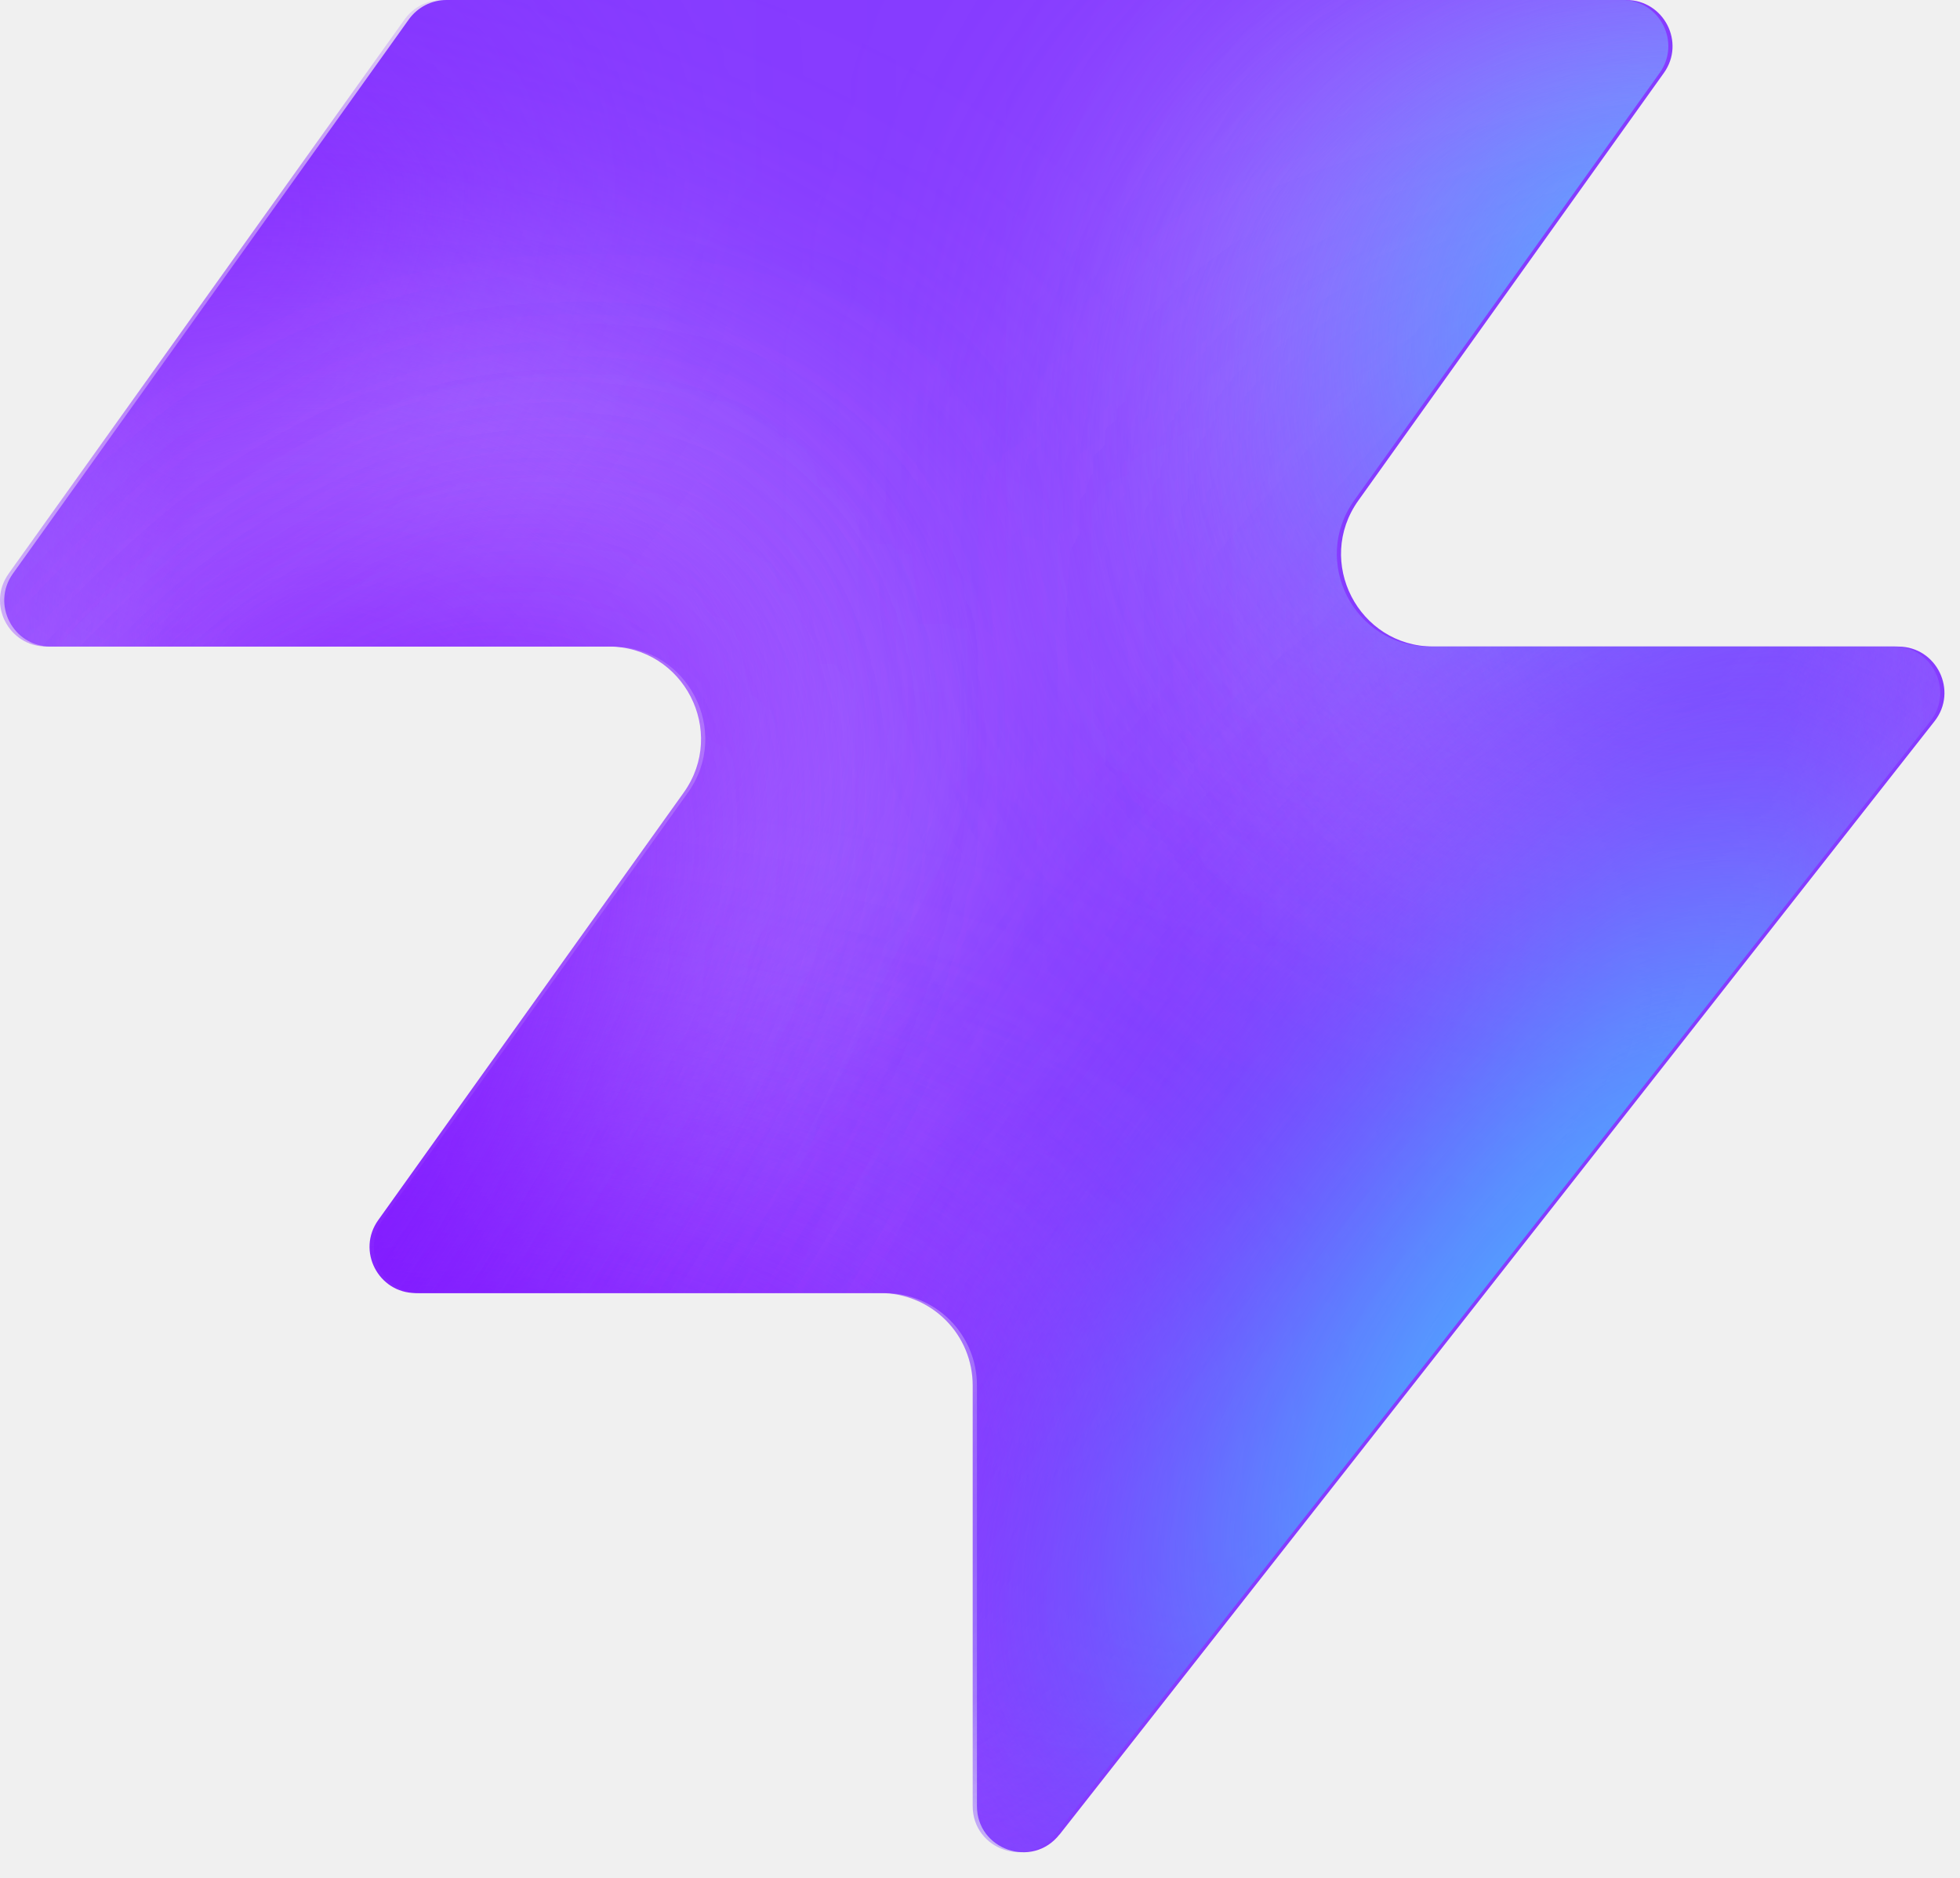
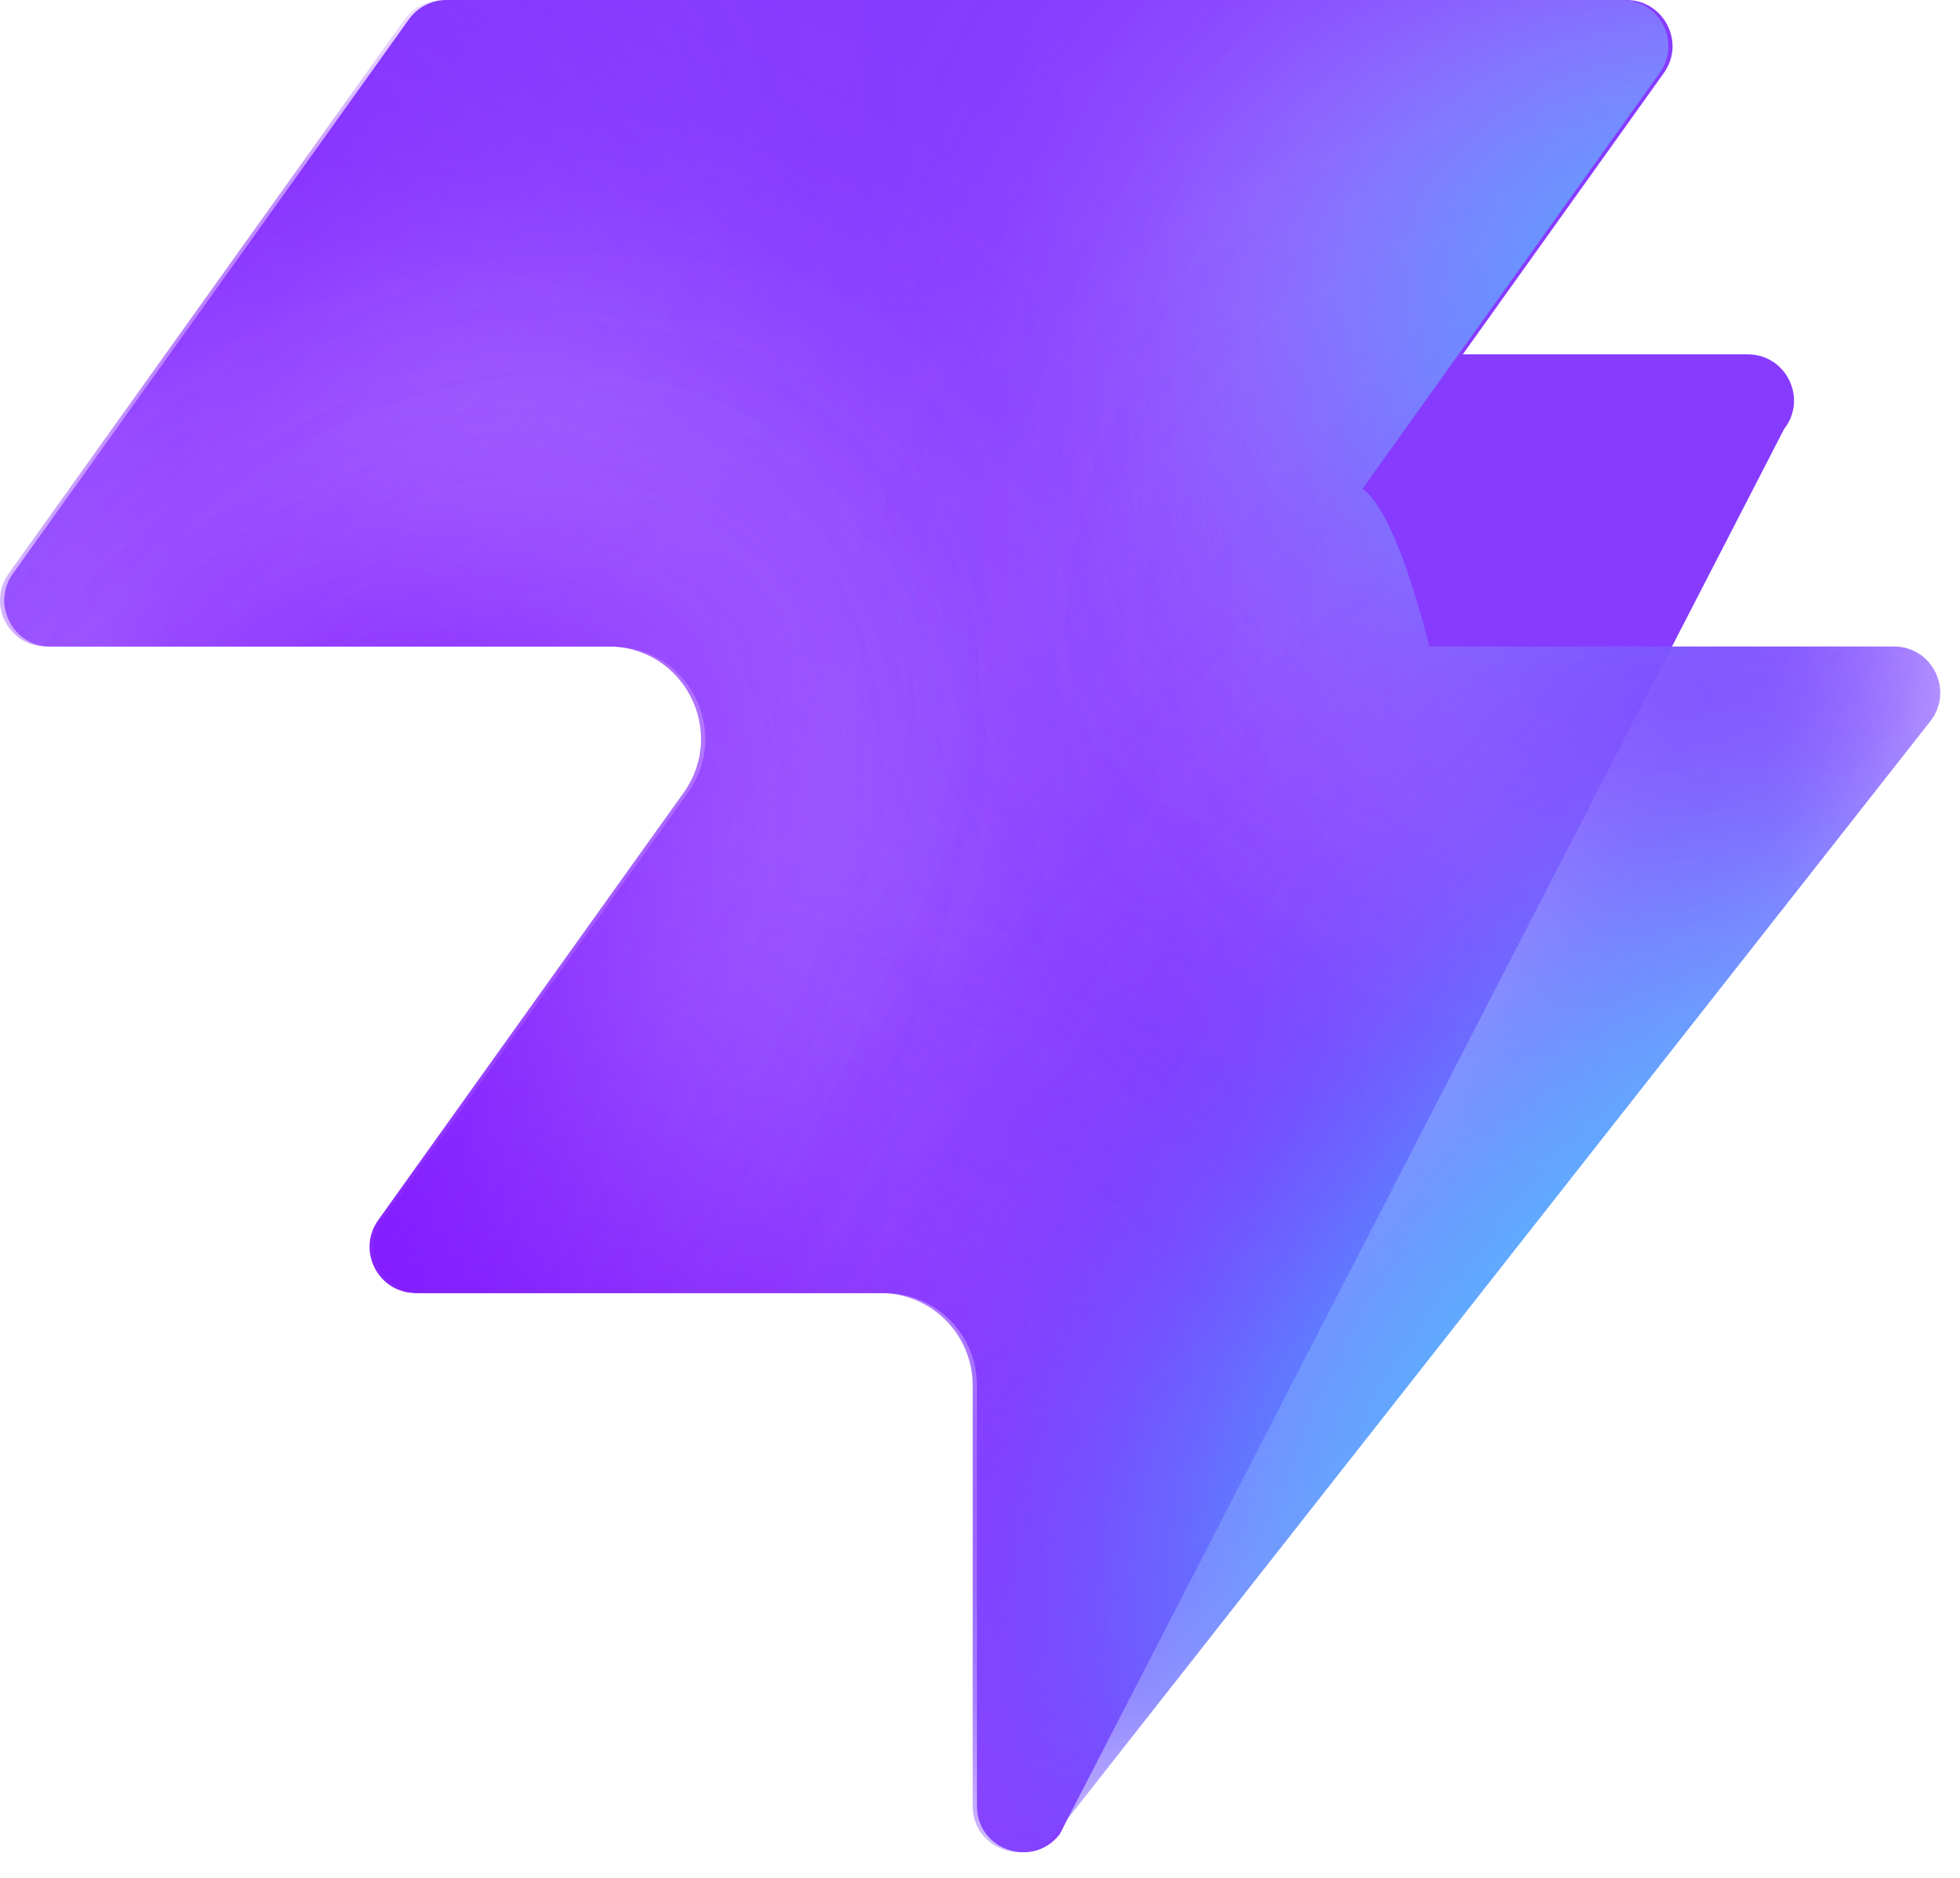
<svg xmlns="http://www.w3.org/2000/svg" width="48" height="46" fill="none" viewBox="0 0 48 46">
-   <path fill="#863bff" d="M25.946 44.938c-.664.845-2.021.375-2.021-.698V33.937a2.26 2.26 0 0 0-2.262-2.262H10.287c-.92 0-1.456-1.04-.92-1.788l7.48-10.471c1.07-1.497 0-3.578-1.842-3.578H1.237c-.92 0-1.456-1.04-.92-1.788L10.013.474c.214-.297.556-.474.92-.474h28.894c.92 0 1.456 1.04.92 1.788l-7.48 10.471c-1.07 1.498 0 3.579 1.842 3.579h11.377c.943 0 1.473 1.088.89 1.83L25.947 44.94z" style="fill:#863bff;fill:color(display-p3 .525 .23 1);fill-opacity:1" />
+   <rect width="48" height="46" fill="white" />
+   <path fill="#863bff" d="M25.946 44.938c-.664.845-2.021.375-2.021-.698V33.937a2.26 2.26 0 0 0-2.262-2.262H10.287c-.92 0-1.456-1.04-.92-1.788l7.48-10.471c1.07-1.497 0-3.578-1.842-3.578H1.237c-.92 0-1.456-1.04-.92-1.788L10.013.474c.214-.297.556-.474.92-.474h28.894c.92 0 1.456 1.04.92 1.788l-7.48 10.471c-1.07-1.498 0-3.579-1.842-3.579h11.377c.943 0 1.473 1.088.89 1.83L25.947 44.94z" style="fill:#863bff;fill:color(display-p3 .525 .23 1);fill-opacity:1" />
  <mask id="a" width="48" height="46" x="0" y="0" maskUnits="userSpaceOnUse" style="mask-type:alpha">
-     <path fill="#000" d="M25.842 44.938c-.664.844-2.021.375-2.021-.698V33.937a2.26 2.26 0 0 0-2.262-2.262H10.183c-.92 0-1.456-1.04-.92-1.788l7.48-10.471c1.07-1.498 0-3.579-1.842-3.579H1.133c-.92 0-1.456-1.04-.92-1.787L9.91.473c.214-.297.556-.474.92-.474h28.894c.92 0 1.456 1.04.92 1.788l-7.48 10.471c-1.07 1.498 0 3.578 1.842 3.578h11.377c.943 0 1.473 1.088.89 1.832L25.843 44.94z" style="fill:#000;fill-opacity:1" />
+     <path fill="#000" d="M25.842 44.938c-.664.844-2.021.375-2.021-.698V33.937a2.26 2.26 0 0 0-2.262-2.262H10.183c-.92 0-1.456-1.04-.92-1.788l7.48-10.471c1.07-1.498 0-3.579-1.842-3.579H1.133c-.92 0-1.456-1.04-.92-1.787L9.91.473c.214-.297.556-.474.92-.474h28.894c.92 0 1.456 1.04.92 1.788l-7.48 10.471c-1.07 1.498 0-3.578 1.842 3.578h11.377c.943 0 1.473 1.088.89 1.832L25.843 44.94z" style="fill:#000;fill-opacity:1" />
  </mask>
  <g mask="url(#a)">
    <g filter="url(#b)">
      <ellipse cx="5.508" cy="14.704" fill="#ede6ff" rx="5.508" ry="14.704" style="fill:#ede6ff;fill:color(display-p3 .927 .903 1);fill-opacity:1" transform="matrix(.00324 1 1 -.00324 -4.47 31.516)" />
    </g>
    <g filter="url(#c)">
      <ellipse cx="10.399" cy="29.851" fill="#ede6ff" rx="10.399" ry="29.851" style="fill:#ede6ff;fill:color(display-p3 .927 .903 1);fill-opacity:1" transform="matrix(.00324 1 1 -.00324 -39.328 7.883)" />
    </g>
    <g filter="url(#d)">
      <ellipse cx="5.508" cy="30.487" fill="#7e14ff" rx="5.508" ry="30.487" style="fill:#7e14ff;fill:color(display-p3 .492 .077 1);fill-opacity:1" transform="rotate(89.814 -25.913 -14.639)scale(1 -1)" />
    </g>
    <g filter="url(#e)">
      <ellipse cx="5.508" cy="30.599" fill="#7e14ff" rx="5.508" ry="30.599" style="fill:#7e14ff;fill:color(display-p3 .492 .077 1);fill-opacity:1" transform="rotate(89.814 -32.644 -3.334)scale(1 -1)" />
    </g>
    <g filter="url(#f)">
      <ellipse cx="5.508" cy="30.599" fill="#7e14ff" rx="5.508" ry="30.599" style="fill:#7e14ff;fill:color(display-p3 .492 .077 1);fill-opacity:1" transform="matrix(.00324 1 1 -.00324 -34.34 30.47)" />
    </g>
    <g filter="url(#g)">
      <ellipse cx="14.072" cy="22.078" fill="#ede6ff" rx="14.072" ry="22.078" style="fill:#ede6ff;fill:color(display-p3 .927 .903 1);fill-opacity:1" transform="rotate(93.35 24.506 48.493)scale(-1 1)" />
    </g>
    <g filter="url(#h)">
      <ellipse cx="3.47" cy="21.501" fill="#7e14ff" rx="3.47" ry="21.501" style="fill:#7e14ff;fill:color(display-p3 .492 .077 1);fill-opacity:1" transform="rotate(89.009 28.708 47.59)scale(-1 1)" />
    </g>
    <g filter="url(#i)">
      <ellipse cx="3.47" cy="21.501" fill="#7e14ff" rx="3.47" ry="21.501" style="fill:#7e14ff;fill:color(display-p3 .492 .077 1);fill-opacity:1" transform="rotate(89.009 28.708 47.59)scale(-1 1)" />
    </g>
    <g filter="url(#j)">
      <ellipse cx=".387" cy="8.972" fill="#7e14ff" rx="4.407" ry="29.108" style="fill:#7e14ff;fill:color(display-p3 .492 .077 1);fill-opacity:1" transform="rotate(39.51 .387 8.972)" />
    </g>
    <g filter="url(#k)">
      <ellipse cx="47.523" cy="-6.092" fill="#7e14ff" rx="4.407" ry="29.108" style="fill:#7e14ff;fill:color(display-p3 .492 .077 1);fill-opacity:1" transform="rotate(37.892 47.523 -6.092)" />
    </g>
    <g filter="url(#l)">
      <ellipse cx="41.412" cy="6.333" fill="#47bfff" rx="5.971" ry="9.665" style="fill:#47bfff;fill:color(display-p3 .28 .748 1);fill-opacity:1" transform="rotate(37.892 41.412 6.333)" />
    </g>
    <g filter="url(#m)">
      <ellipse cx="-1.879" cy="38.332" fill="#7e14ff" rx="4.407" ry="29.108" style="fill:#7e14ff;fill:color(display-p3 .492 .077 1);fill-opacity:1" transform="rotate(37.892 -1.88 38.332)" />
    </g>
    <g filter="url(#n)">
      <ellipse cx="-1.879" cy="38.332" fill="#7e14ff" rx="4.407" ry="29.108" style="fill:#7e14ff;fill:color(display-p3 .492 .077 1);fill-opacity:1" transform="rotate(37.892 -1.88 38.332)" />
    </g>
    <g filter="url(#o)">
      <ellipse cx="35.651" cy="29.907" fill="#7e14ff" rx="4.407" ry="29.108" style="fill:#7e14ff;fill:color(display-p3 .492 .077 1);fill-opacity:1" transform="rotate(37.892 35.651 29.907)" />
    </g>
    <g filter="url(#p)">
      <ellipse cx="38.418" cy="32.4" fill="#47bfff" rx="5.971" ry="15.297" style="fill:#47bfff;fill:color(display-p3 .28 .748 1);fill-opacity:1" transform="rotate(37.892 38.418 32.4)" />
    </g>
  </g>
  <defs>
    <filter id="b" width="60.045" height="41.654" x="-19.77" y="16.149" color-interpolation-filters="sRGB" filterUnits="userSpaceOnUse">
      <feFlood flood-opacity="0" result="BackgroundImageFix" />
      <feBlend in="SourceGraphic" in2="BackgroundImageFix" result="shape" />
      <feGaussianBlur result="effect1_foregroundBlur_2002_17158" stdDeviation="7.659" />
    </filter>
    <filter id="c" width="90.34" height="51.437" x="-54.613" y="-7.533" color-interpolation-filters="sRGB" filterUnits="userSpaceOnUse">
      <feFlood flood-opacity="0" result="BackgroundImageFix" />
      <feBlend in="SourceGraphic" in2="BackgroundImageFix" result="shape" />
      <feGaussianBlur result="effect1_foregroundBlur_2002_17158" stdDeviation="7.659" />
    </filter>
    <filter id="d" width="79.355" height="29.4" x="-49.64" y="2.03" color-interpolation-filters="sRGB" filterUnits="userSpaceOnUse">
      <feFlood flood-opacity="0" result="BackgroundImageFix" />
      <feBlend in="SourceGraphic" in2="BackgroundImageFix" result="shape" />
      <feGaussianBlur result="effect1_foregroundBlur_2002_17158" stdDeviation="4.596" />
    </filter>
    <filter id="e" width="79.579" height="29.4" x="-45.045" y="20.029" color-interpolation-filters="sRGB" filterUnits="userSpaceOnUse">
      <feFlood flood-opacity="0" result="BackgroundImageFix" />
      <feBlend in="SourceGraphic" in2="BackgroundImageFix" result="shape" />
      <feGaussianBlur result="effect1_foregroundBlur_2002_17158" stdDeviation="4.596" />
    </filter>
    <filter id="f" width="79.579" height="29.4" x="-43.513" y="21.178" color-interpolation-filters="sRGB" filterUnits="userSpaceOnUse">
      <feFlood flood-opacity="0" result="BackgroundImageFix" />
      <feBlend in="SourceGraphic" in2="BackgroundImageFix" result="shape" />
      <feGaussianBlur result="effect1_foregroundBlur_2002_17158" stdDeviation="4.596" />
    </filter>
    <filter id="g" width="74.749" height="58.852" x="15.756" y="-17.901" color-interpolation-filters="sRGB" filterUnits="userSpaceOnUse">
      <feFlood flood-opacity="0" result="BackgroundImageFix" />
      <feBlend in="SourceGraphic" in2="BackgroundImageFix" result="shape" />
      <feGaussianBlur result="effect1_foregroundBlur_2002_17158" stdDeviation="7.659" />
    </filter>
    <filter id="h" width="61.377" height="25.362" x="23.548" y="2.284" color-interpolation-filters="sRGB" filterUnits="userSpaceOnUse">
      <feFlood flood-opacity="0" result="BackgroundImageFix" />
      <feBlend in="SourceGraphic" in2="BackgroundImageFix" result="shape" />
      <feGaussianBlur result="effect1_foregroundBlur_2002_17158" stdDeviation="4.596" />
    </filter>
    <filter id="i" width="61.377" height="25.362" x="23.548" y="2.284" color-interpolation-filters="sRGB" filterUnits="userSpaceOnUse">
      <feFlood flood-opacity="0" result="BackgroundImageFix" />
      <feBlend in="SourceGraphic" in2="BackgroundImageFix" result="shape" />
      <feGaussianBlur result="effect1_foregroundBlur_2002_17158" stdDeviation="4.596" />
    </filter>
    <filter id="j" width="56.045" height="63.649" x="-27.636" y="-22.853" color-interpolation-filters="sRGB" filterUnits="userSpaceOnUse">
      <feFlood flood-opacity="0" result="BackgroundImageFix" />
      <feBlend in="SourceGraphic" in2="BackgroundImageFix" result="shape" />
      <feGaussianBlur result="effect1_foregroundBlur_2002_17158" stdDeviation="4.596" />
    </filter>
    <filter id="k" width="54.814" height="64.646" x="20.116" y="-38.415" color-interpolation-filters="sRGB" filterUnits="userSpaceOnUse">
      <feFlood flood-opacity="0" result="BackgroundImageFix" />
      <feBlend in="SourceGraphic" in2="BackgroundImageFix" result="shape" />
      <feGaussianBlur result="effect1_foregroundBlur_2002_17158" stdDeviation="4.596" />
    </filter>
    <filter id="l" width="33.541" height="35.313" x="24.641" y="-11.323" color-interpolation-filters="sRGB" filterUnits="userSpaceOnUse">
      <feFlood flood-opacity="0" result="BackgroundImageFix" />
      <feBlend in="SourceGraphic" in2="BackgroundImageFix" result="shape" />
      <feGaussianBlur result="effect1_foregroundBlur_2002_17158" stdDeviation="4.596" />
    </filter>
    <filter id="m" width="54.814" height="64.646" x="-29.286" y="6.009" color-interpolation-filters="sRGB" filterUnits="userSpaceOnUse">
      <feFlood flood-opacity="0" result="BackgroundImageFix" />
      <feBlend in="SourceGraphic" in2="BackgroundImageFix" result="shape" />
      <feGaussianBlur result="effect1_foregroundBlur_2002_17158" stdDeviation="4.596" />
    </filter>
    <filter id="n" width="54.814" height="64.646" x="-29.286" y="6.009" color-interpolation-filters="sRGB" filterUnits="userSpaceOnUse">
      <feFlood flood-opacity="0" result="BackgroundImageFix" />
      <feBlend in="SourceGraphic" in2="BackgroundImageFix" result="shape" />
      <feGaussianBlur result="effect1_foregroundBlur_2002_17158" stdDeviation="4.596" />
    </filter>
    <filter id="o" width="54.814" height="64.646" x="8.244" y="-2.416" color-interpolation-filters="sRGB" filterUnits="userSpaceOnUse">
      <feFlood flood-opacity="0" result="BackgroundImageFix" />
      <feBlend in="SourceGraphic" in2="BackgroundImageFix" result="shape" />
      <feGaussianBlur result="effect1_foregroundBlur_2002_17158" stdDeviation="4.596" />
    </filter>
    <filter id="p" width="39.409" height="43.623" x="18.713" y="10.588" color-interpolation-filters="sRGB" filterUnits="userSpaceOnUse">
      <feFlood flood-opacity="0" result="BackgroundImageFix" />
      <feBlend in="SourceGraphic" in2="BackgroundImageFix" result="shape" />
      <feGaussianBlur result="effect1_foregroundBlur_2002_17158" stdDeviation="4.596" />
    </filter>
  </defs>
</svg>
